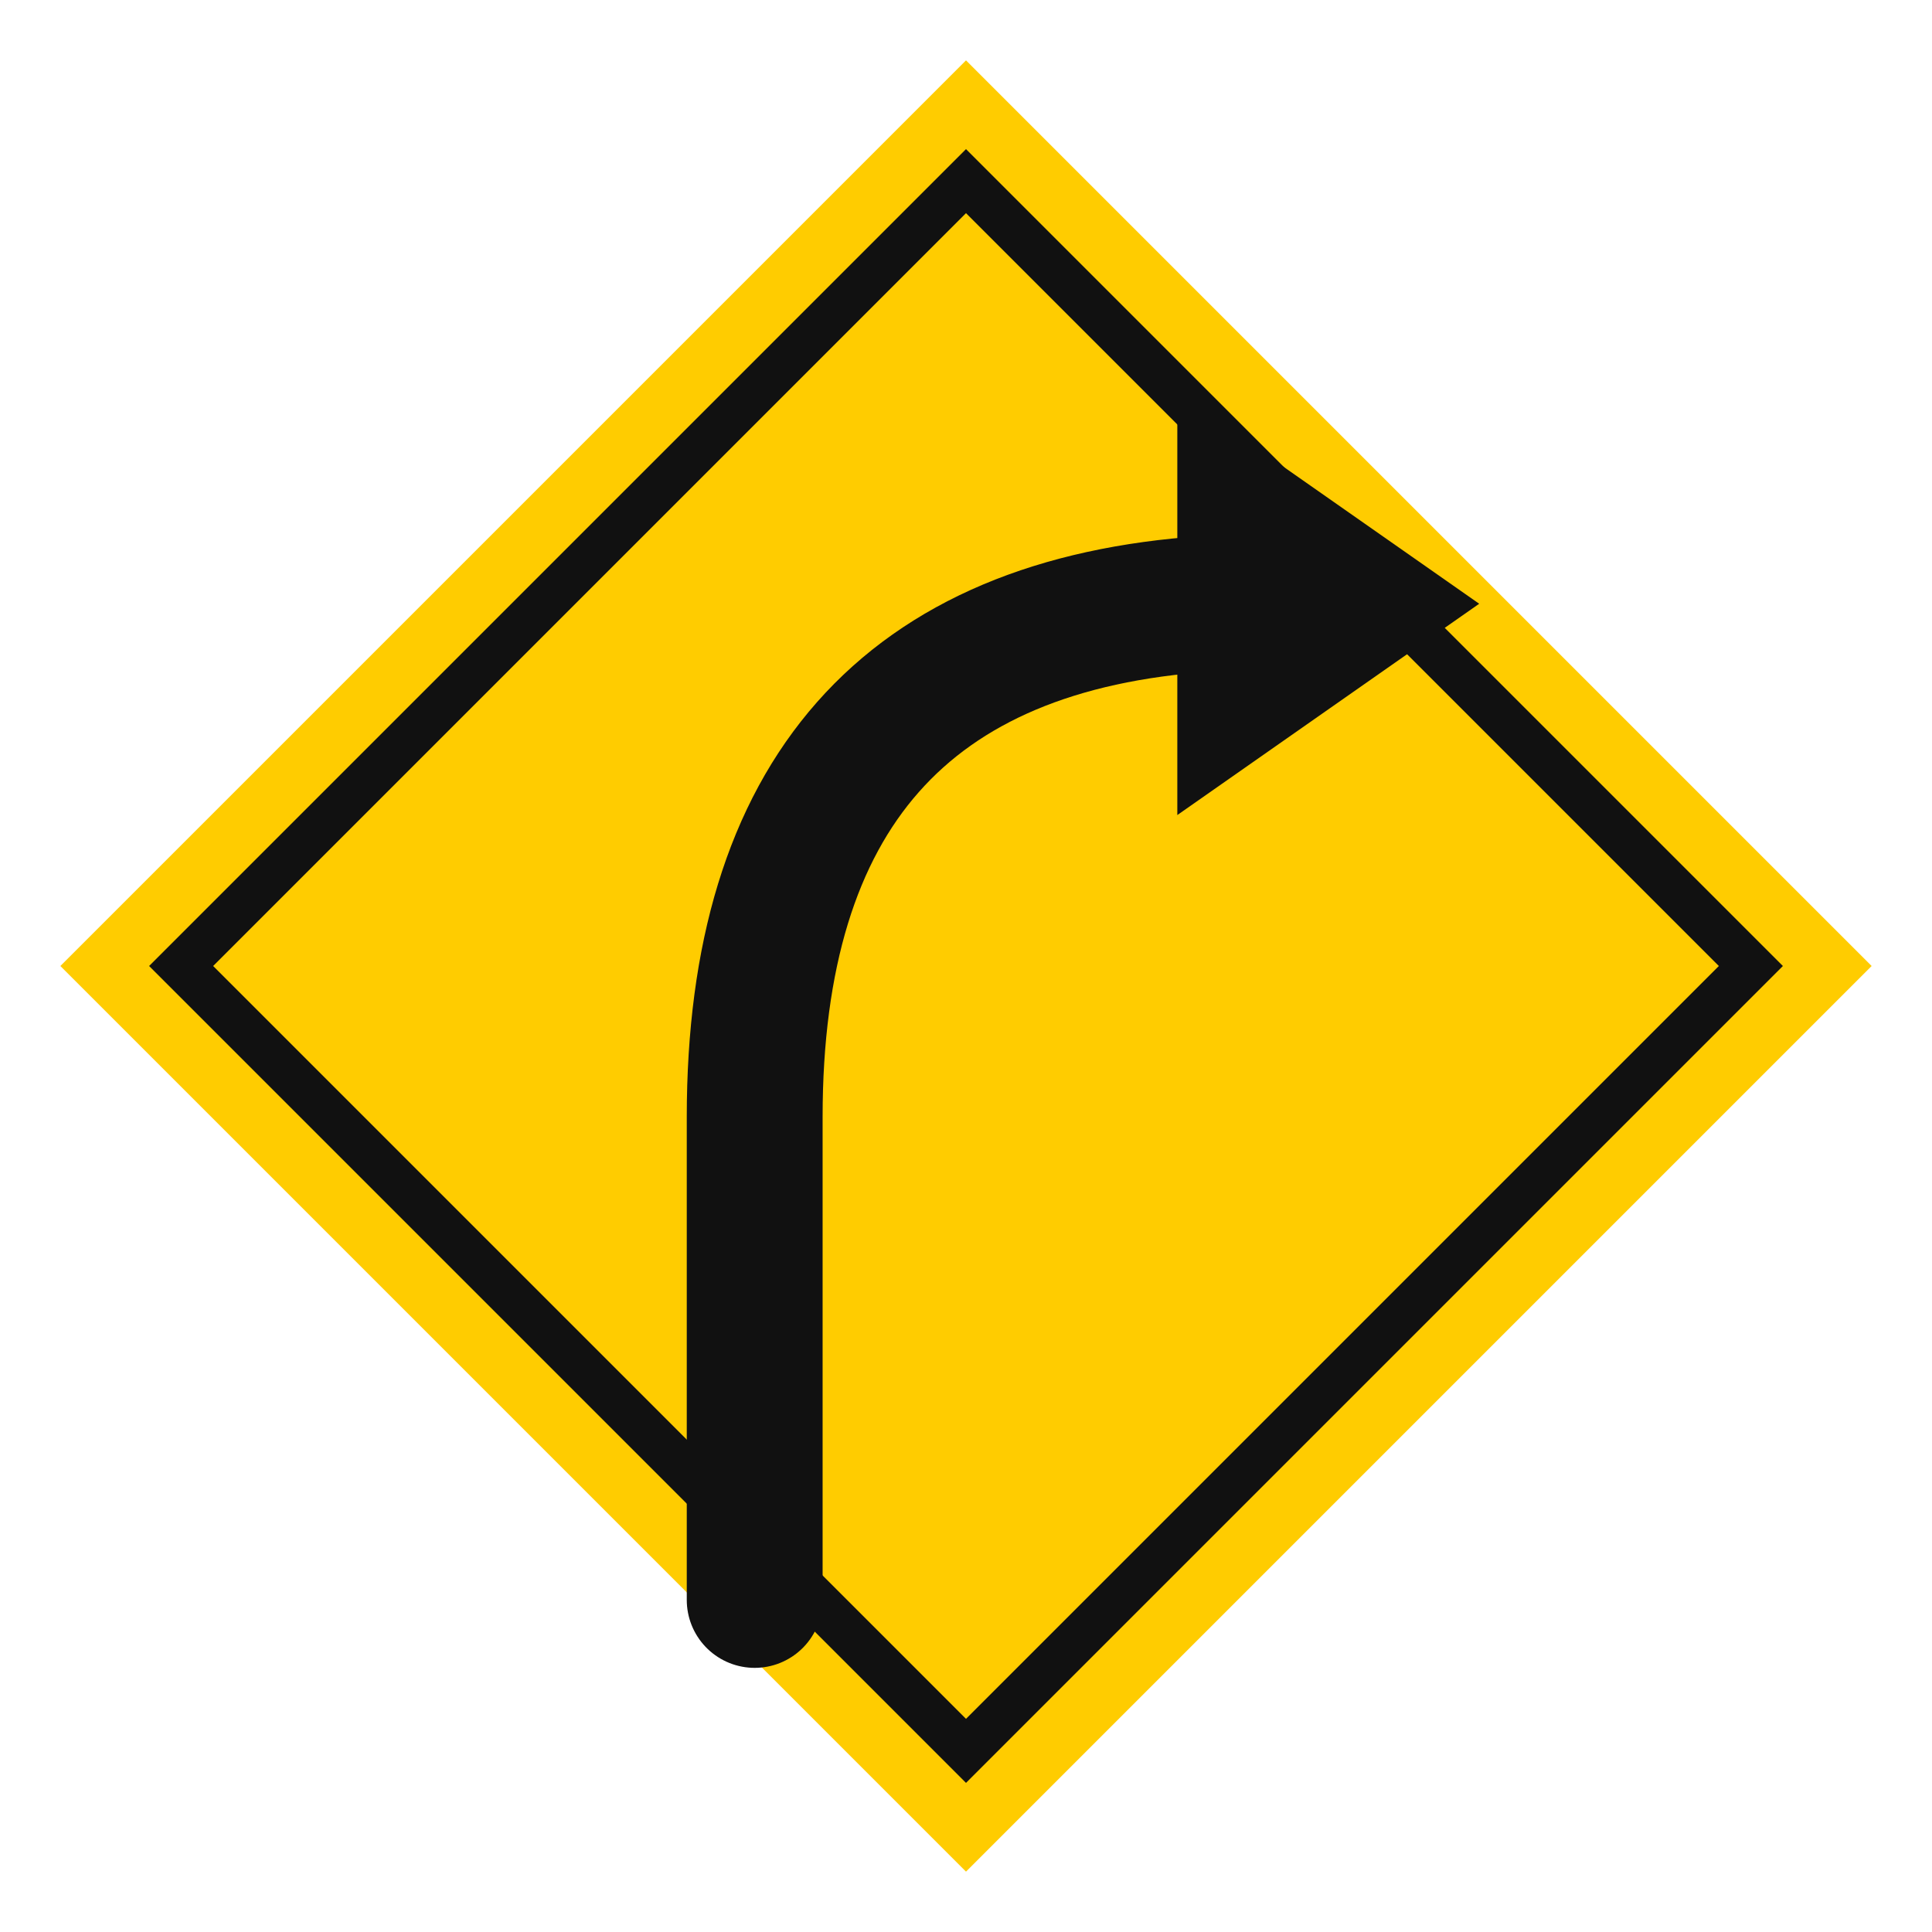
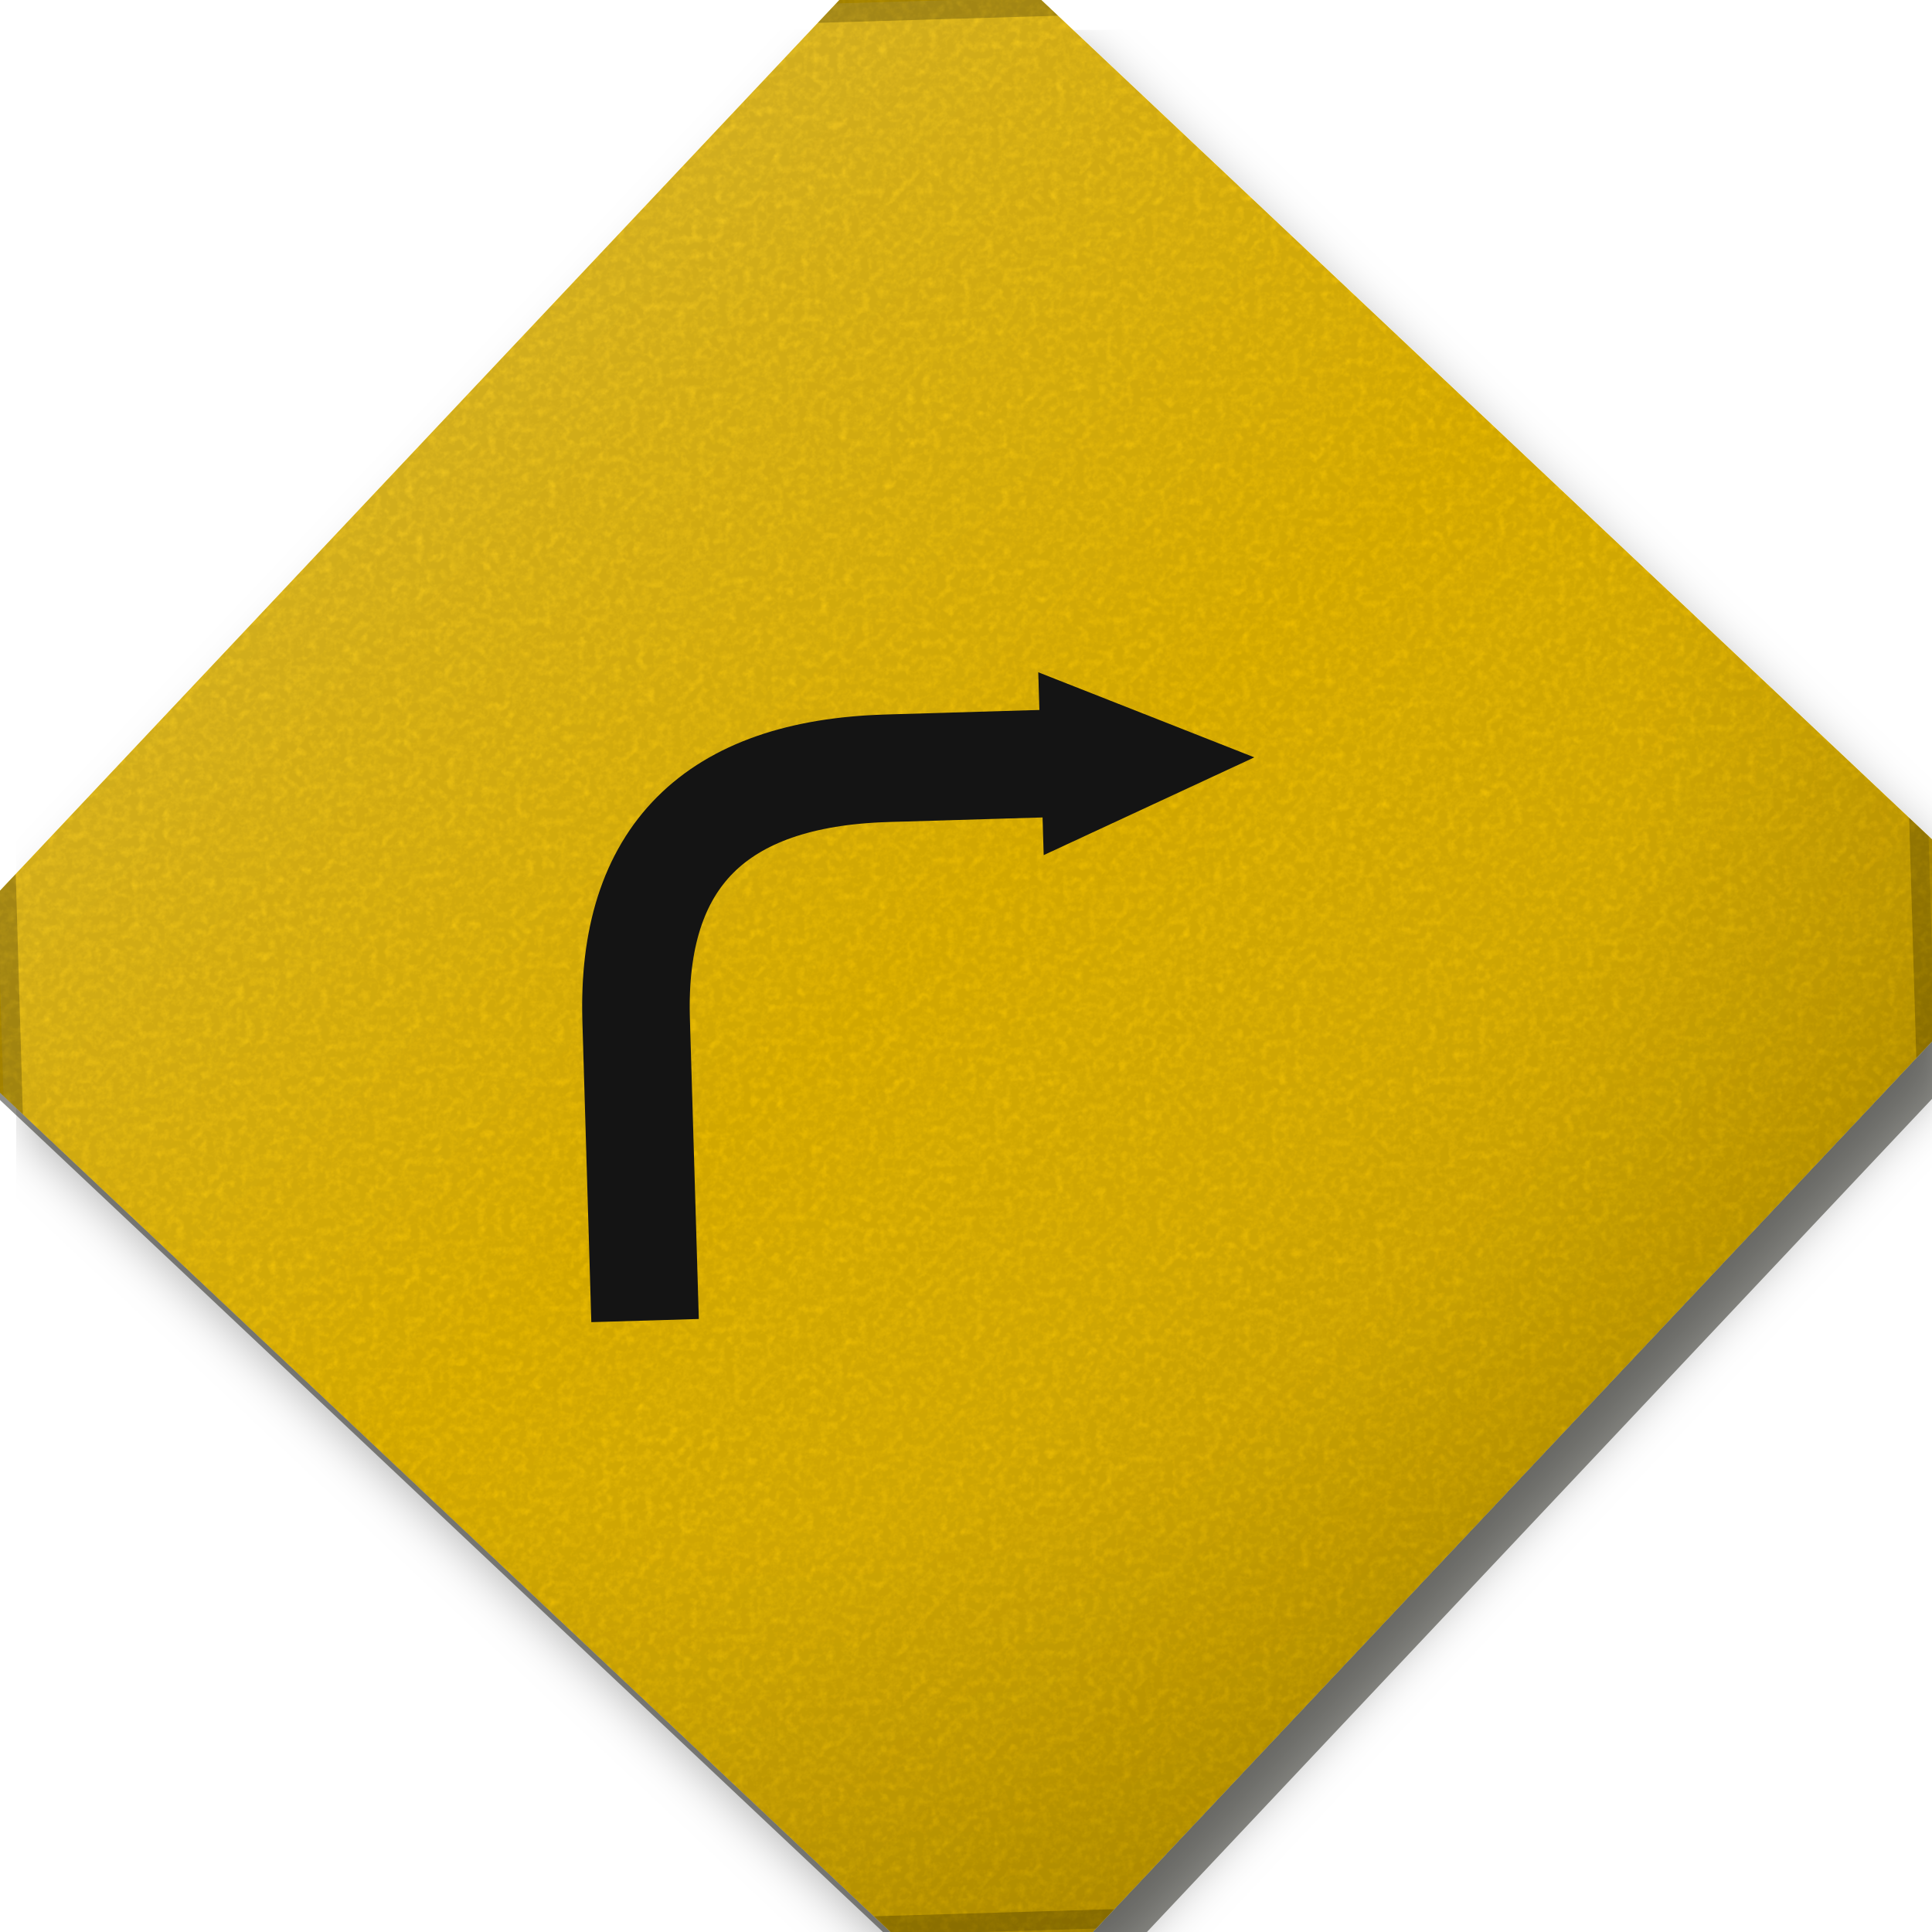
- <svg xmlns="http://www.w3.org/2000/svg" viewBox="0 0 128 128" width="256" height="256">
-   <polygon points="64,4 124,64 64,124 4,64" fill="#FFCC00" />
-   <polygon points="64,12 116,64 64,116 12,64" fill="none" stroke="#111" stroke-width="3" />
-   <path d="M50 106 V74 Q50 42 80 40" fill="none" stroke="#111" stroke-width="9" stroke-linecap="round" stroke-linejoin="round" />
-   <polygon points="78,26 78,54 98,40" fill="#111" />
+ <svg xmlns="http://www.w3.org/2000/svg" viewBox="0 0 256 256" width="512" height="512">
+   <defs>
+     <linearGradient id="sheen" x1="0" y1="0" x2=".85" y2="1">
+       <stop offset="0" stop-color="#ffffff" stop-opacity=".30" />
+       <stop offset=".30" stop-color="#ffffff" stop-opacity=".10" />
+       <stop offset=".52" stop-color="#ffffff" stop-opacity="0" />
+       <stop offset=".80" stop-color="#000000" stop-opacity=".06" />
+       <stop offset="1" stop-color="#000000" stop-opacity=".16" />
+     </linearGradient>
+     <radialGradient id="vig" cx=".42" cy=".36" r=".78">
+       <stop offset=".55" stop-color="#000000" stop-opacity="0" />
+       <stop offset="1" stop-color="#000000" stop-opacity=".16" />
+     </radialGradient>
+     <filter id="grain" x="0" y="0" width="100%" height="100%">
+       <feTurbulence type="fractalNoise" baseFrequency=".9" numOctaves="3" stitchTiles="stitch" result="n" />
+       <feColorMatrix in="n" type="matrix" values="0 0 0 0 0 0 0 0 0 0 0 0 0 0 0 .6 .6 .6 0 0" />
+     </filter>
+     <filter id="lift" x="-14%" y="-14%" width="128%" height="128%">
+       <feDropShadow dx="2" dy="4" stdDeviation="3.2" flood-color="#000" flood-opacity=".30" />
+     </filter>
+   </defs>
+   <defs>
+     <clipPath id="face">
+       <rect x="28.0" y="28.0" width="200.0" height="200.0" rx="9" transform="rotate(45 128 128)" />
+     </clipPath>
+   </defs>
+   <g transform="rotate(-1.7 128 128)">
+     <g transform="translate(3.2 4.2)" fill="#8B8B85" opacity=".95">
+       <rect x="28.0" y="28.0" width="200.0" height="200.0" rx="9" transform="rotate(45 128 128)" />
+     </g>
+     <g filter="url(#lift)">
+       <rect x="48.3" y="48.3" width="159.4" height="159.4" rx="14" fill="#141414" transform="rotate(45 128 128)" />
+       <rect x="28.0" y="28.0" width="200.0" height="200.0" rx="9" fill="#FFCC00" transform="rotate(45 128 128)" />
+     </g>
+     <g clip-path="url(#face)">
+       <rect width="256" height="256" fill="url(#sheen)" />
+       <rect width="256" height="256" fill="url(#vig)" />
+       <rect width="256" height="256" filter="url(#grain)" opacity=".18" />
+       <g transform="translate(124 130) scale(0.95)" fill="#141414" stroke="#141414">
+         <path d="M-42 46 L-42 4 Q-42 -30 -6 -30 L18 -30" fill="none" stroke-width="15" stroke-linecap="butt" />
+         <polygon points="16,-42 44,-30 16,-18" />
+       </g>
+       <rect width="256" height="256" fill="none" stroke="#000" stroke-opacity=".22" stroke-width="5" />
+     </g>
+   </g>
</svg>
